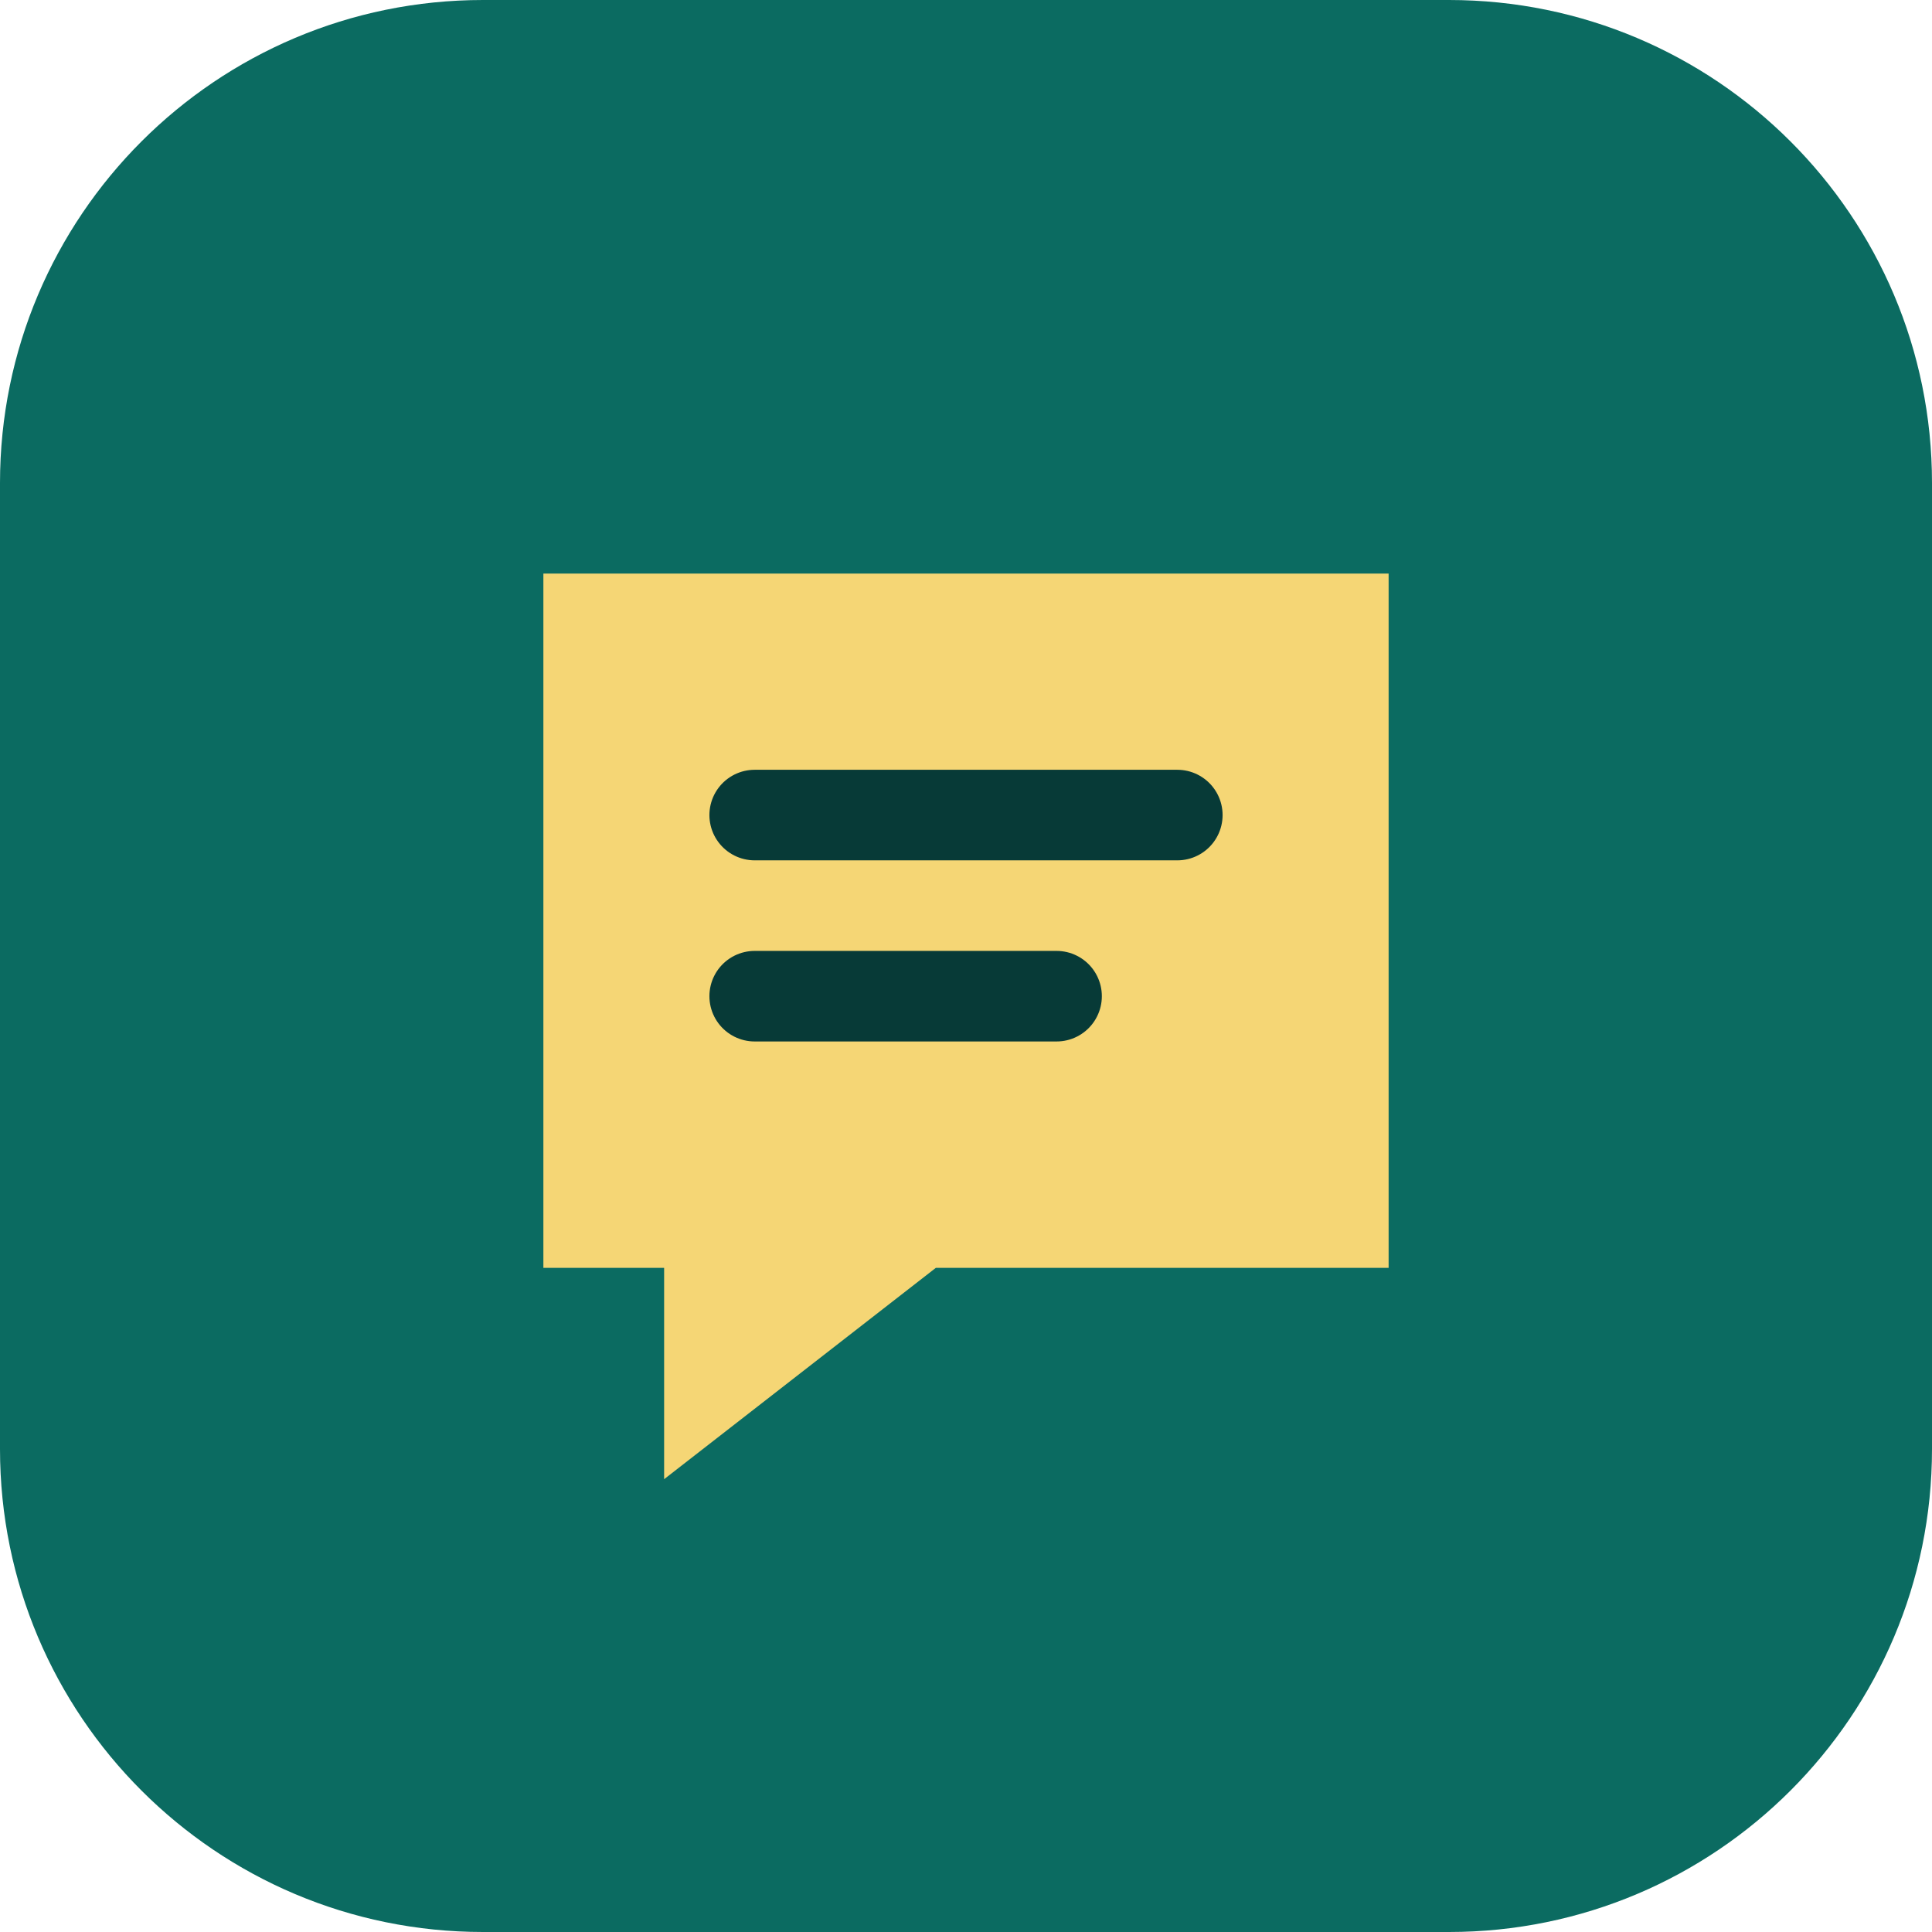
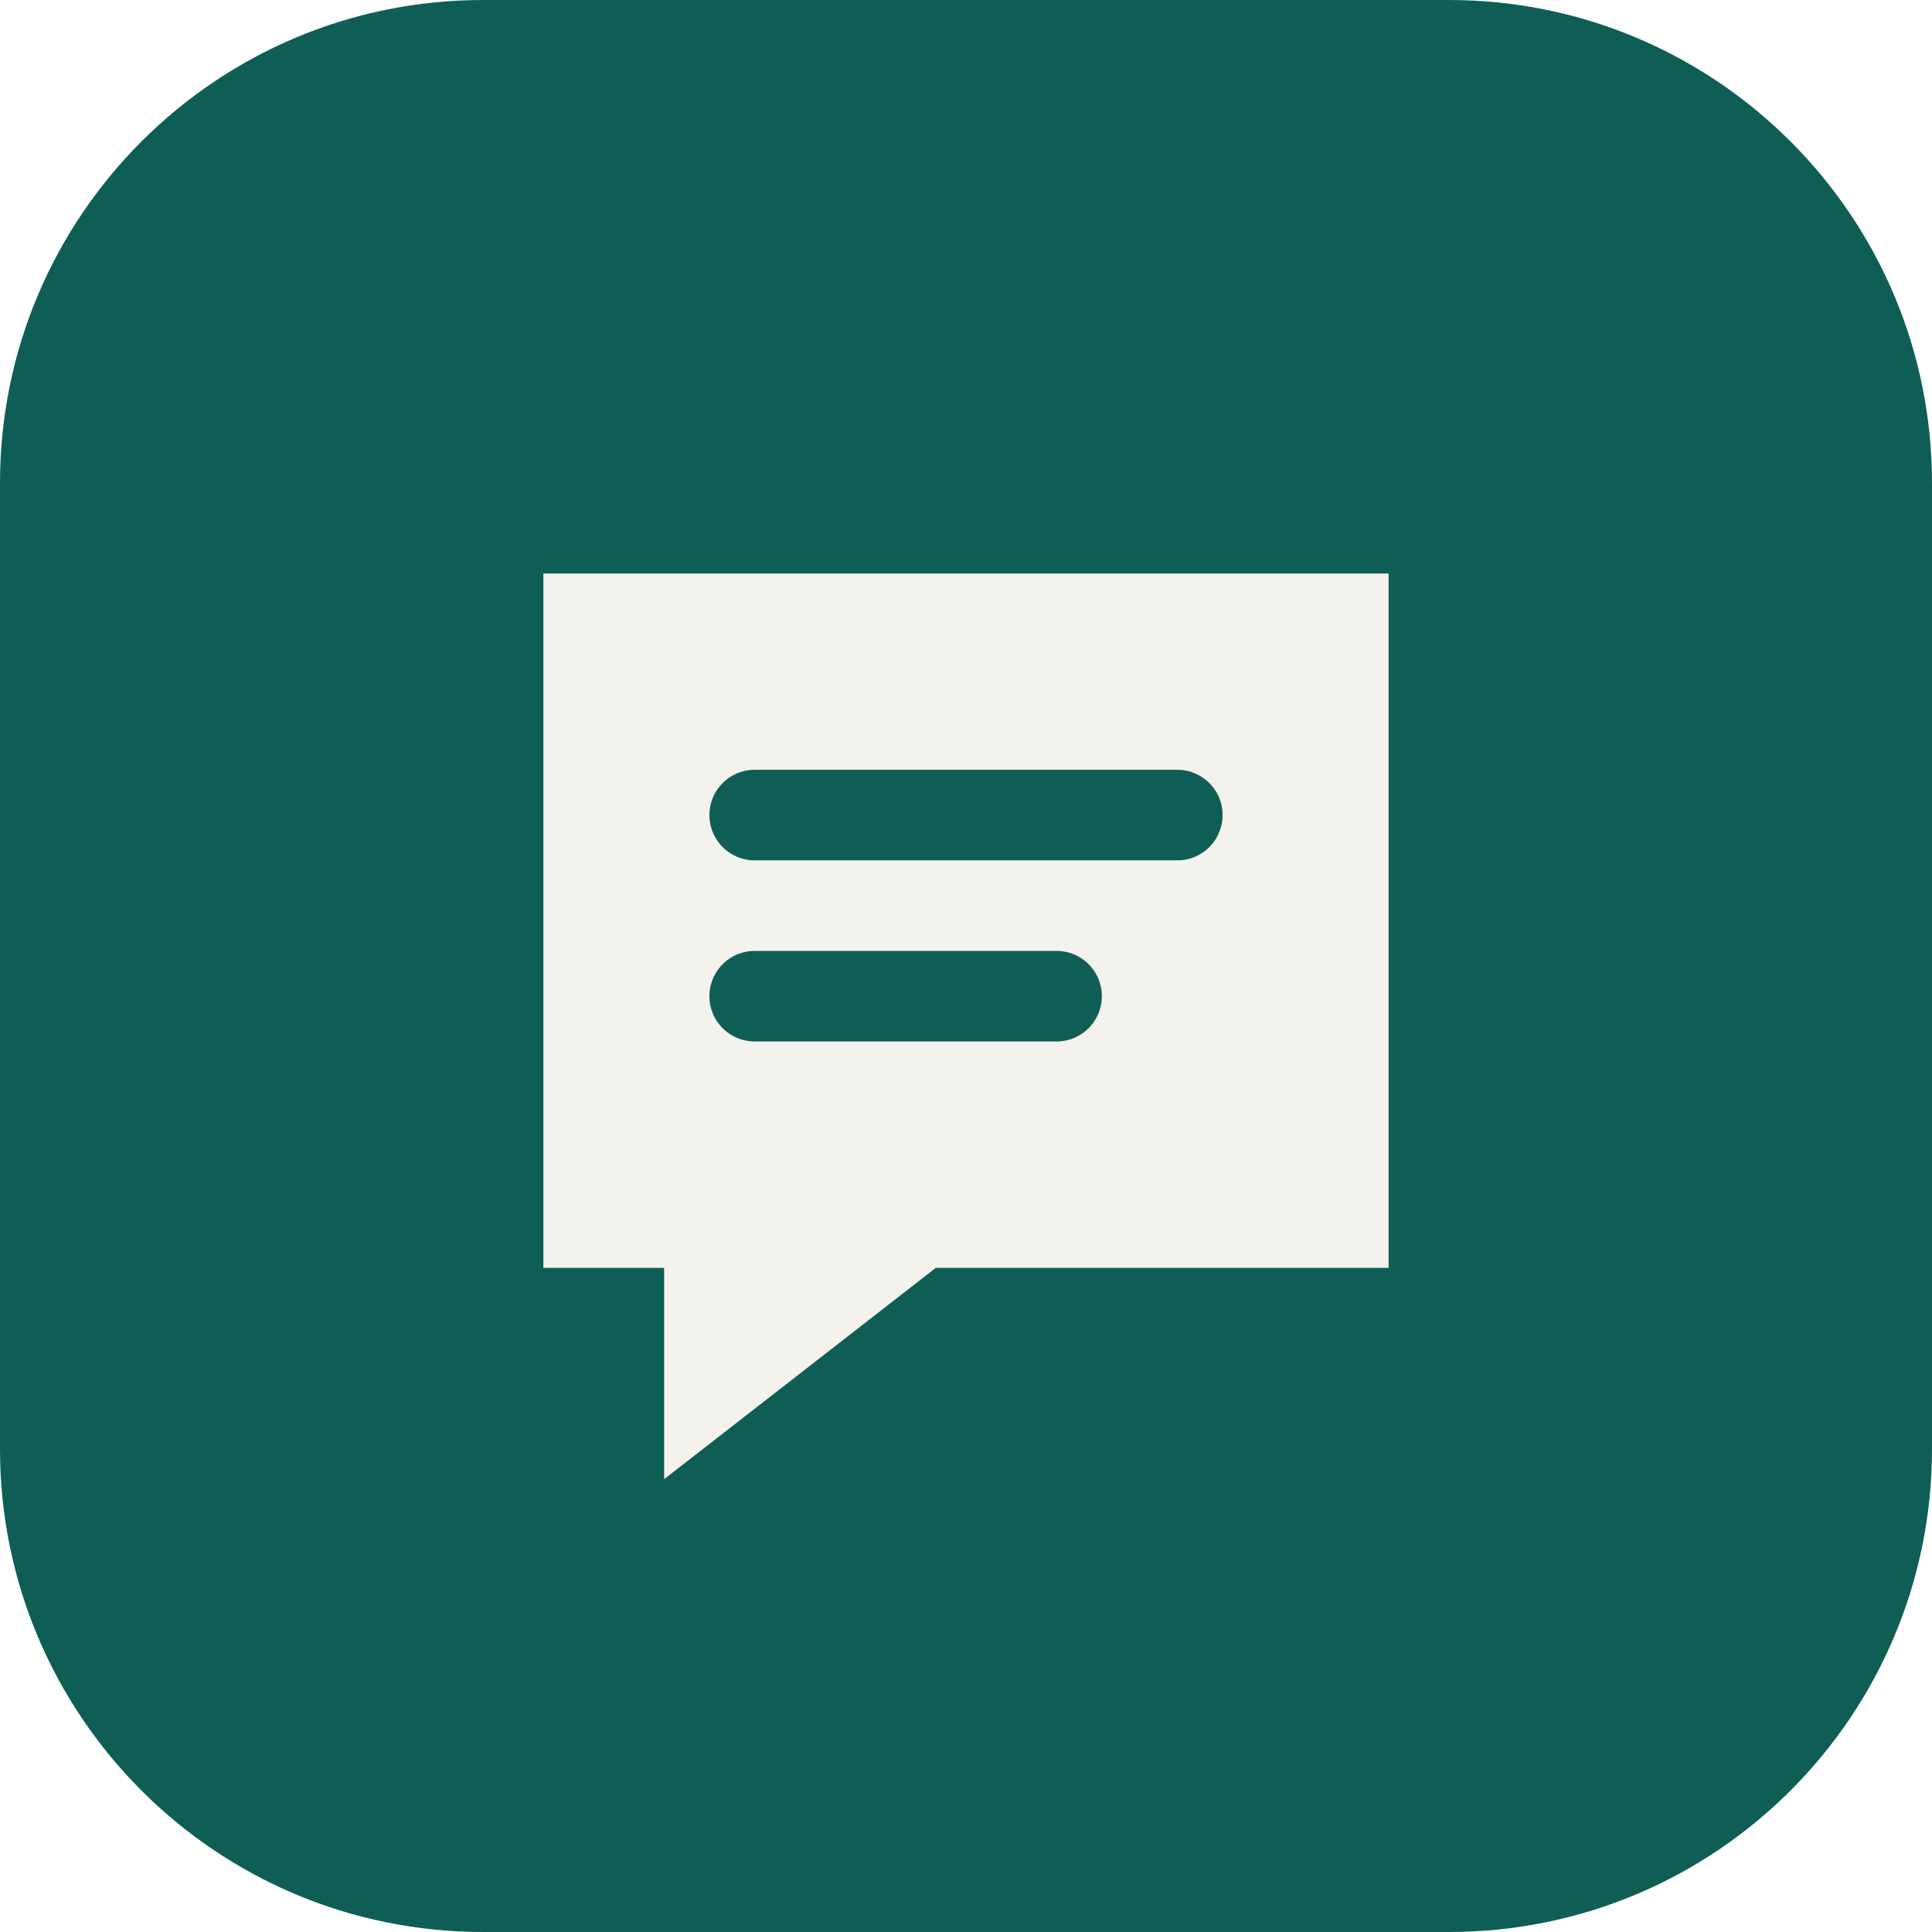
<svg xmlns="http://www.w3.org/2000/svg" viewBox="0 0 64 64">
-   <rect width="64" height="64" rx="16" fill="#0b6b61" />
-   <path d="M18 19h28v23H31l-9 7v-7h-4z" fill="#f5d675" />
-   <path d="M25 27h14M25 33h10" stroke="#073a37" stroke-width="3" stroke-linecap="round" />
+   <rect width="64" height="64" rx="16" fill="#0E5E56" />
+   <path d="M18 19h28v23H31l-9 7v-7h-4z" fill="#F4F2EC" />
+   <path d="M25 27h14M25 33h10" stroke="#0E5E56" stroke-width="3" stroke-linecap="round" />
</svg>
